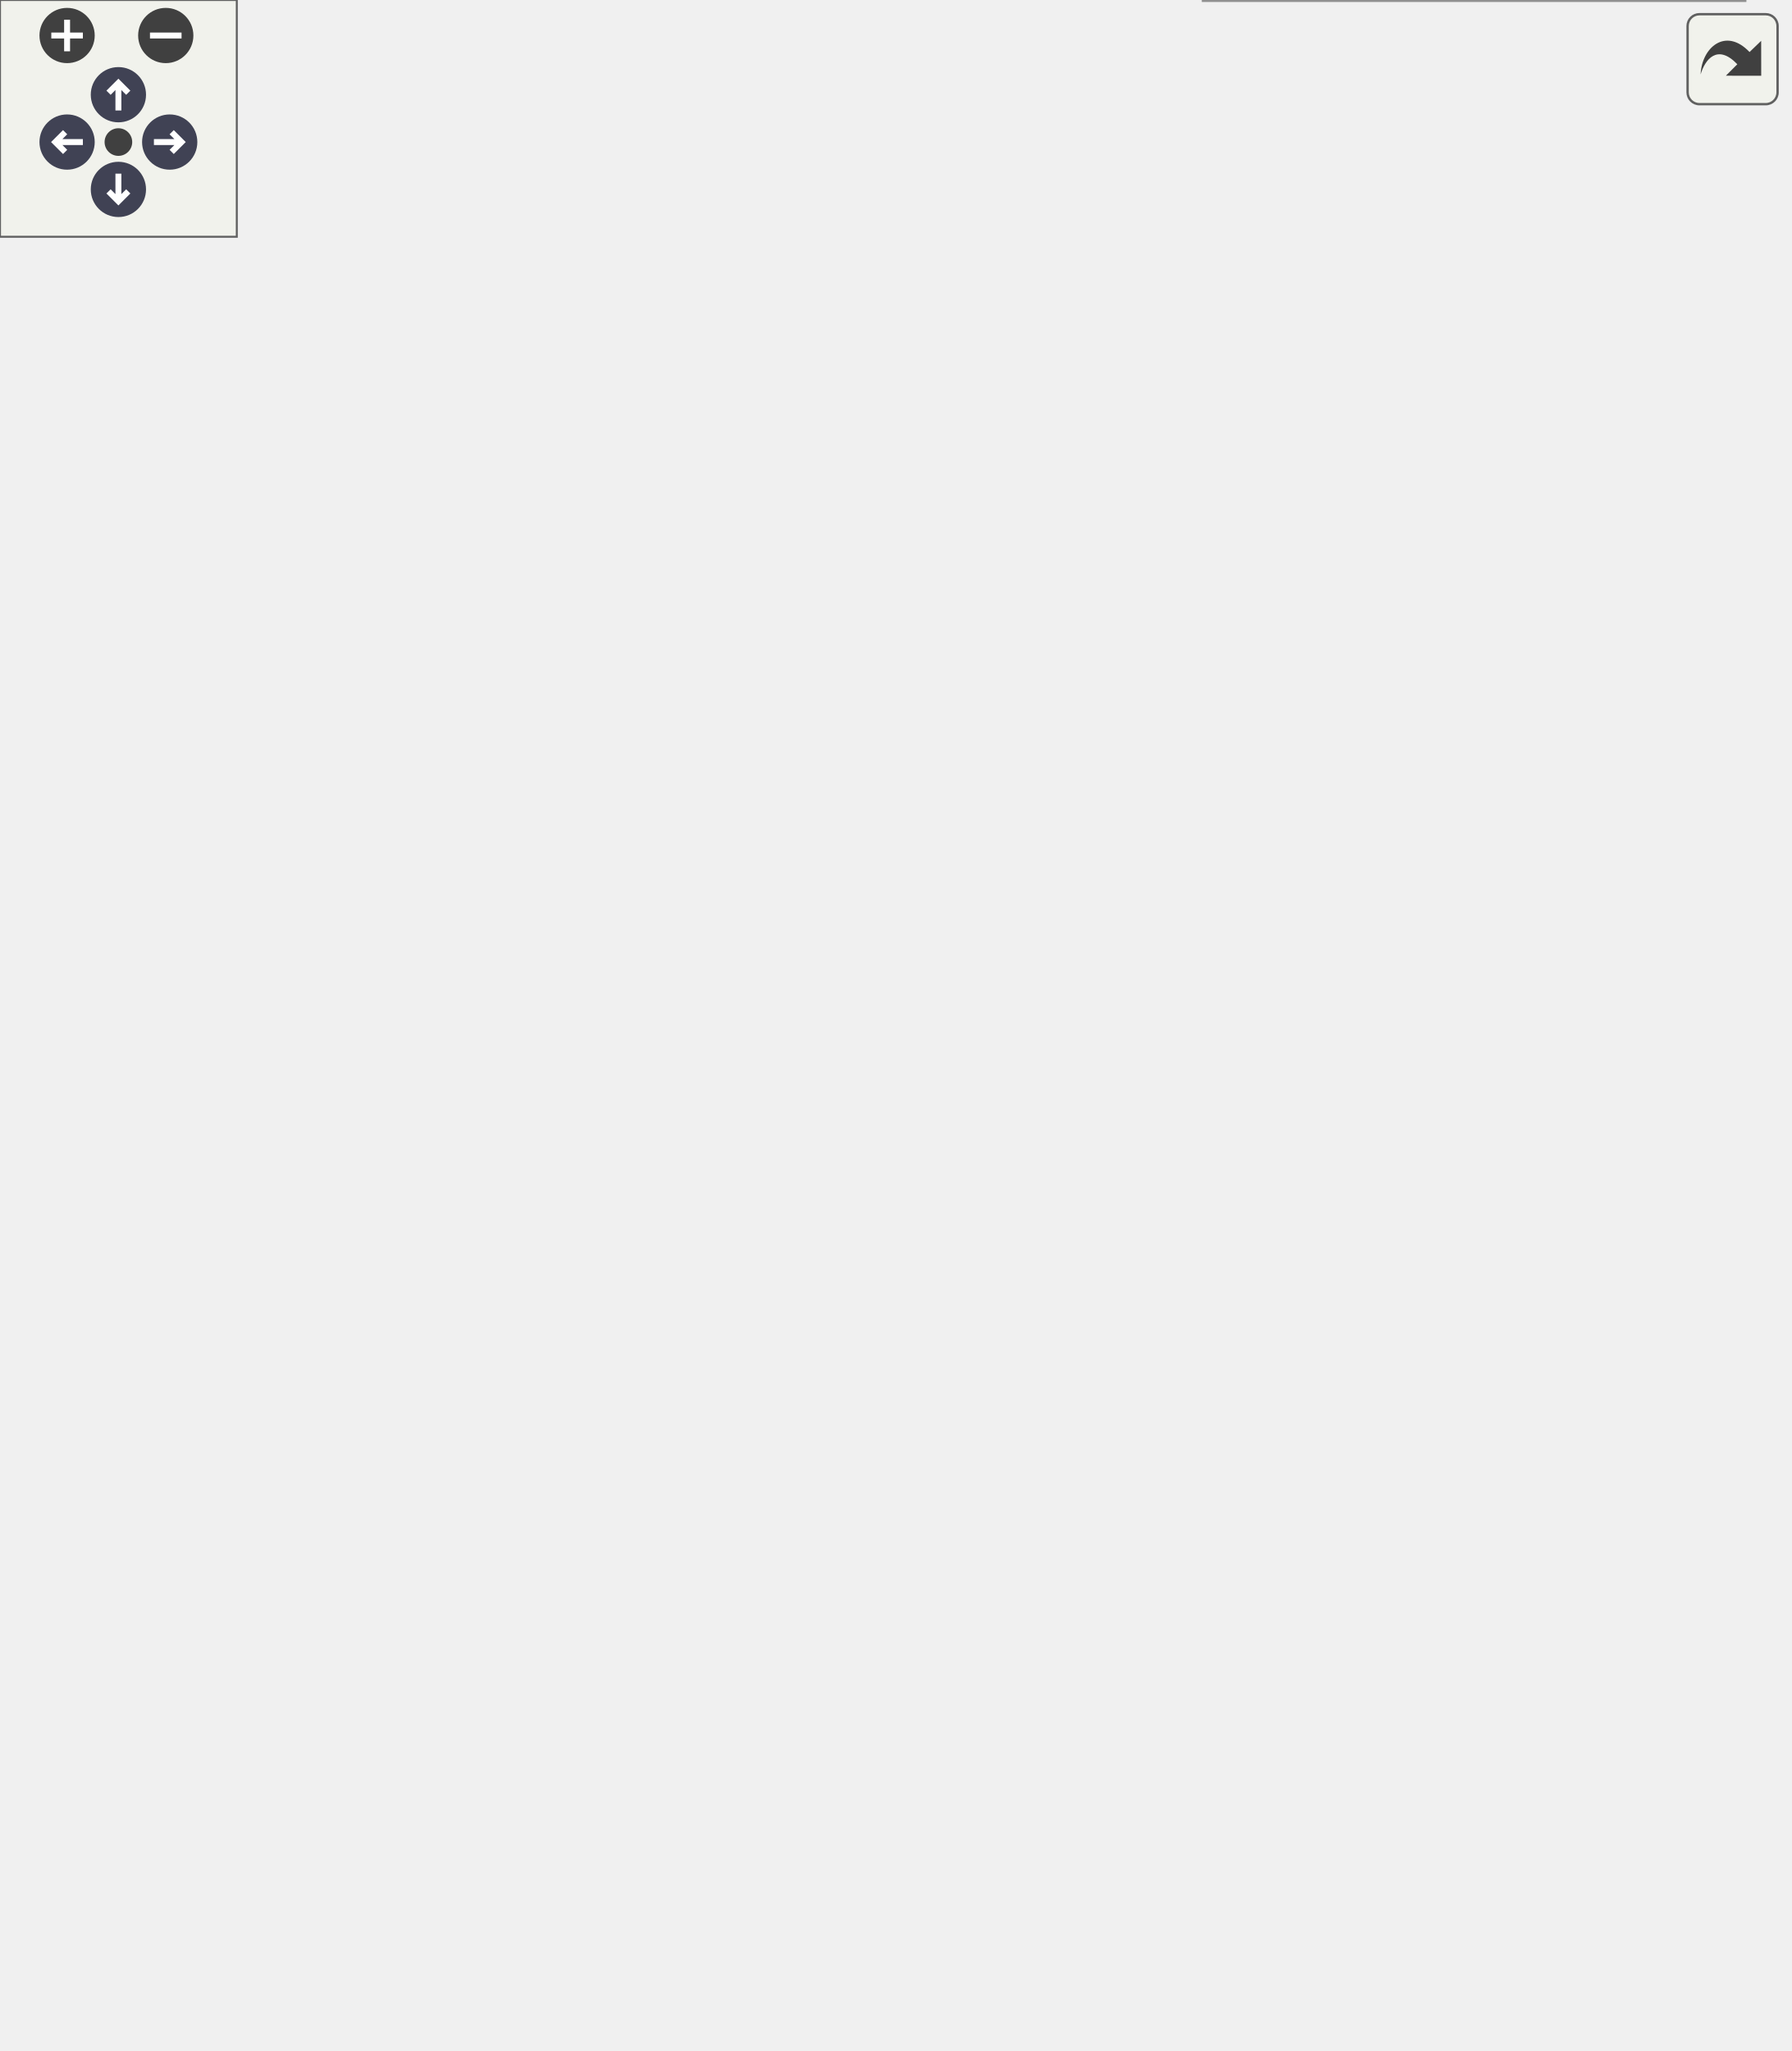
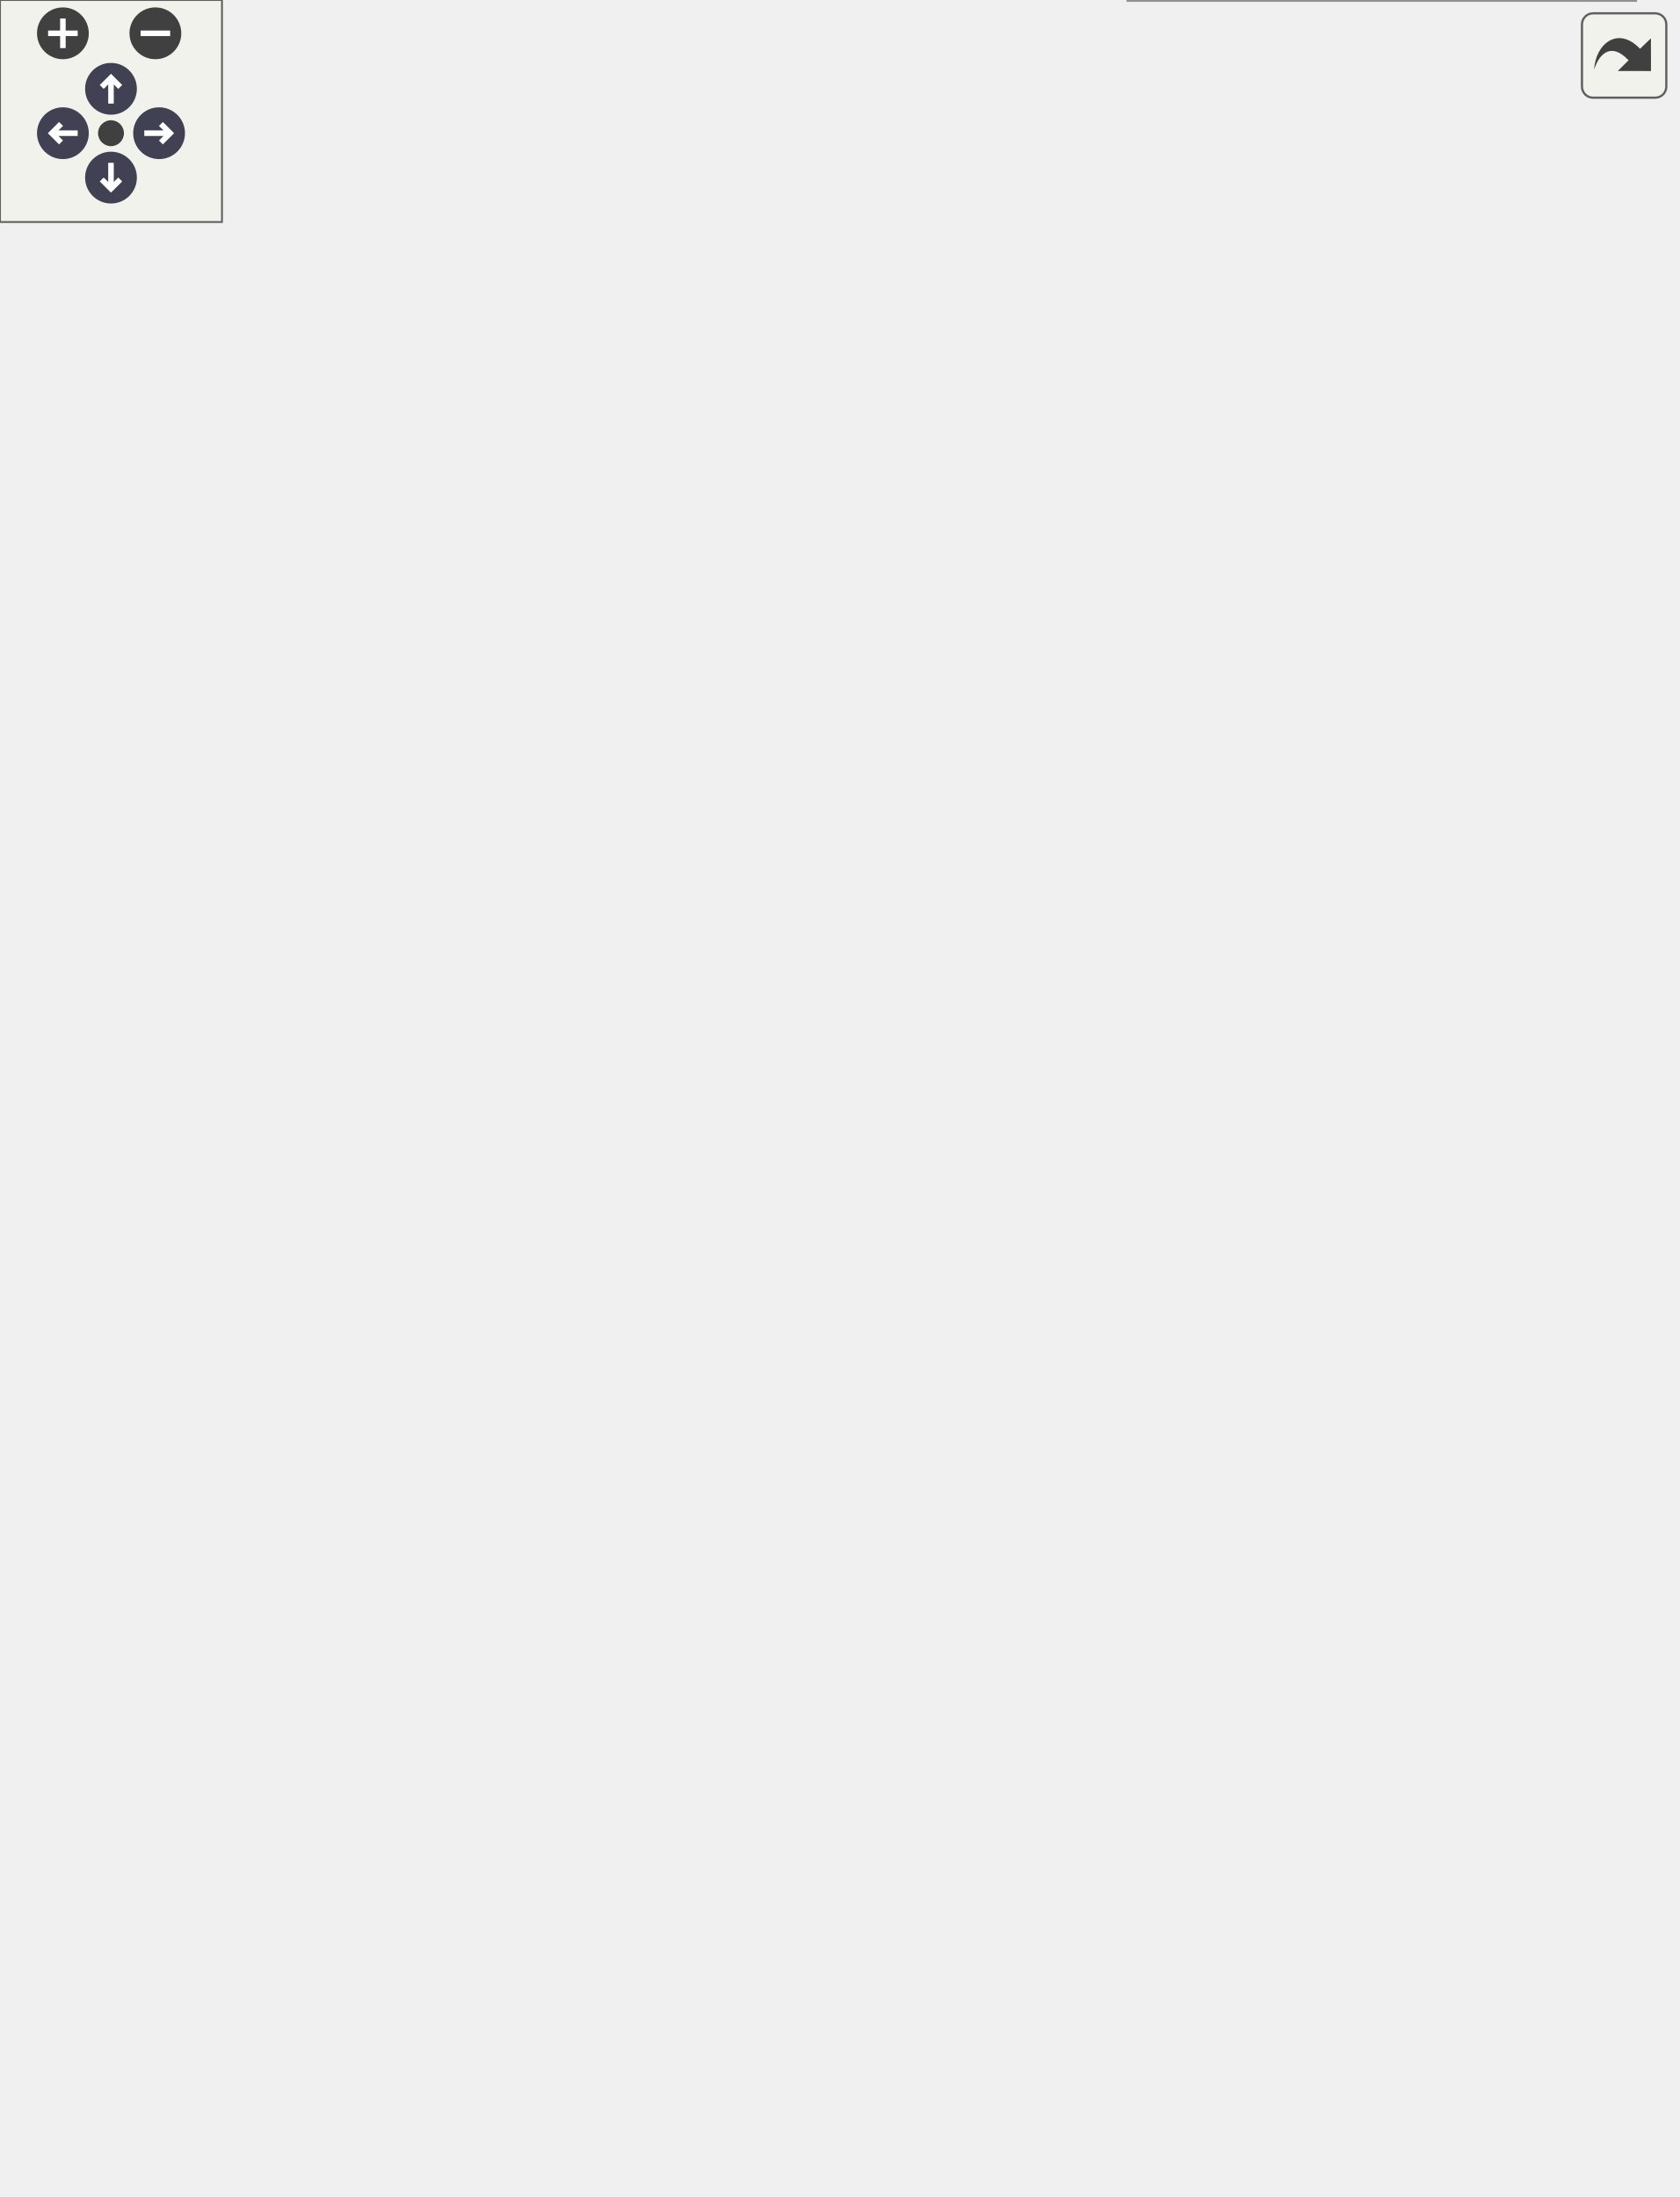
<svg xmlns="http://www.w3.org/2000/svg" xmlns:xlink="http://www.w3.org/1999/xlink" id="main" version="1.1" xml:space="preserve">
  <style type="text/css">
.node, .edge {opacity: 0.7;}
.node.selected, .edge.selected {opacity: 1;}
.edge:hover path { stroke: red; }
.edge:hover polygon { stroke: red; fill: red; }
</style>
  <defs>
    <circle id="rim" cx="0" cy="0" r="7" />
    <circle id="rim2" cx="0" cy="0" r="3.5" />
    <g id="zoomPlus">
      <use xlink:href="#rim" fill="#404040">
        <set attributeName="fill" to="#808080" begin="zoomplus.mouseover" end="zoomplus.mouseout" />
      </use>
      <path d="M-4,0h8M0,-4v8" fill="none" stroke="white" stroke-width="1.5" pointer-events="none" />
    </g>
    <g id="zoomMin">
      <use xlink:href="#rim" fill="#404040">
        <set attributeName="fill" to="#808080" begin="zoomminus.mouseover" end="zoomminus.mouseout" />
      </use>
      <path d="M-4,0h8" fill="none" stroke="white" stroke-width="1.5" pointer-events="none" />
    </g>
    <g id="arrowUp" transform="translate(30 24)">
      <use xlink:href="#rim" />
      <path pointer-events="none" fill="none" stroke="white" stroke-width="1.5" d="M0,-3.0v7 M-2.5,-0.5L0,-3.0L2.5,-0.5" />
    </g>
    <g id="arrowRight" transform="rotate(90) translate(36 -43)">
      <use xlink:href="#rim" />
      <path pointer-events="none" fill="none" stroke="white" stroke-width="1.5" d="M0,-3.0v7 M-2.5,-0.5L0,-3.0L2.5,-0.5" />
    </g>
    <g id="arrowDown" transform="rotate(180) translate(-30 -48)">
      <use xlink:href="#rim" />
      <path pointer-events="none" fill="none" stroke="white" stroke-width="1.5" d="M0,-3.0v7 M-2.5,-0.5L0,-3.0L2.5,-0.5" />
    </g>
    <g id="arrowLeft" transform="rotate(270) translate(-36 17)">
      <use xlink:href="#rim" />
      <path pointer-events="none" fill="none" stroke="white" stroke-width="1.5" d="M0,-3.0v7 M-2.5,-0.5L0,-3.0L2.5,-0.5" />
    </g>
    <g id="resetDef">
      <use xlink:href="#rim2" fill="#404040">
        <set attributeName="fill" to="#808080" begin="reset.mouseover" end="reset.mouseout" />
      </use>
    </g>
  </defs>
  <svg id="graph" class="graph">
    <g id="viewport">
      <g id="Node000003" class="node">
        <g id="a_Node000003">
          <a xlink:href="../../d5/d49/group__a__hpf.html" target="_top" xlink:title=" ">
-             <polygon fill="white" stroke="#666666" points="419.5,-459 327.5,-459 327.5,-440 419.5,-440 419.5,-459" />
-             <text text-anchor="middle" x="373.5" y="-447" font-family="Helvetica,sans-Serif" font-size="10.00">High Pass Filter</text>
+             <polygon fill="white" stroke="#666666" points="419.5,-533 327.5,-533 327.5,-514 419.5,-514 419.5,-533" />
+             <text text-anchor="middle" x="373.5" y="-521" font-family="Helvetica,sans-Serif" font-size="10.00">High Pass Filter</text>
          </a>
        </g>
      </g>
      <g id="Node000004" class="node">
        <g id="a_Node000004">
          <a xlink:href="../../d0/dae/group__a__lpf.html" target="_top" xlink:title=" ">
-             <polygon fill="white" stroke="#666666" points="418,-422 329,-422 329,-403 418,-403 418,-422" />
-             <text text-anchor="middle" x="373.5" y="-410" font-family="Helvetica,sans-Serif" font-size="10.00">Low Pass Filter</text>
+             <polygon fill="white" stroke="#666666" points="418,-496 329,-496 329,-477 418,-477 418,-496" />
+             <text text-anchor="middle" x="373.5" y="-484" font-family="Helvetica,sans-Serif" font-size="10.00">Low Pass Filter</text>
          </a>
        </g>
      </g>
      <g id="Node000005" class="node">
        <g id="a_Node000005">
          <a xlink:href="../../dd/d81/group__a__pid.html" target="_top" xlink:title=" ">
-             <polygon fill="white" stroke="#666666" points="433,-384.5 314,-384.5 314,-354.5 433,-354.5 433,-384.5" />
-             <text text-anchor="start" x="322" y="-372.5" font-family="Helvetica,sans-Serif" font-size="10.00">proportional integral</text>
-             <text text-anchor="middle" x="373.5" y="-361.5" font-family="Helvetica,sans-Serif" font-size="10.00"> derivative controller</text>
+             <polygon fill="white" stroke="#666666" points="433,-458.5 314,-458.5 314,-428.5 433,-428.5 433,-458.5" />
+             <text text-anchor="start" x="322" y="-446.5" font-family="Helvetica,sans-Serif" font-size="10.00">proportional integral</text>
+             <text text-anchor="middle" x="373.5" y="-435.5" font-family="Helvetica,sans-Serif" font-size="10.00"> derivative controller</text>
          </a>
        </g>
      </g>
      <g id="Node000006" class="node">
        <g id="a_Node000006">
          <a xlink:href="../../d9/da5/group__a__pid__fuzzy.html" target="_top" xlink:title=" ">
-             <polygon fill="white" stroke="#666666" points="428.5,-336 318.5,-336 318.5,-295 428.5,-295 428.5,-336" />
-             <text text-anchor="start" x="326.5" y="-324" font-family="Helvetica,sans-Serif" font-size="10.00">fuzzy proportional</text>
-             <text text-anchor="start" x="326.5" y="-313" font-family="Helvetica,sans-Serif" font-size="10.00"> integral derivative</text>
-             <text text-anchor="middle" x="373.5" y="-302" font-family="Helvetica,sans-Serif" font-size="10.00"> controller</text>
+             <polygon fill="white" stroke="#666666" points="428.5,-410 318.5,-410 318.5,-369 428.5,-369 428.5,-410" />
+             <text text-anchor="start" x="326.5" y="-398" font-family="Helvetica,sans-Serif" font-size="10.00">fuzzy proportional</text>
+             <text text-anchor="start" x="326.5" y="-387" font-family="Helvetica,sans-Serif" font-size="10.00"> integral derivative</text>
+             <text text-anchor="middle" x="373.5" y="-376" font-family="Helvetica,sans-Serif" font-size="10.00"> controller</text>
          </a>
        </g>
      </g>
      <g id="Node000007" class="node">
        <g id="a_Node000007">
          <a xlink:href="../../d1/da2/group__a__pid__neuro.html" target="_top" xlink:title=" ">
-             <polygon fill="white" stroke="#666666" points="453,-276.5 294,-276.5 294,-246.5 453,-246.5 453,-276.5" />
-             <text text-anchor="start" x="302" y="-264.5" font-family="Helvetica,sans-Serif" font-size="10.00">single neuron proportional</text>
-             <text text-anchor="middle" x="373.5" y="-253.5" font-family="Helvetica,sans-Serif" font-size="10.00"> integral derivative controller</text>
+             <polygon fill="white" stroke="#666666" points="453,-350.5 294,-350.5 294,-320.5 453,-320.5 453,-350.5" />
+             <text text-anchor="start" x="302" y="-338.5" font-family="Helvetica,sans-Serif" font-size="10.00">single neuron proportional</text>
+             <text text-anchor="middle" x="373.5" y="-327.5" font-family="Helvetica,sans-Serif" font-size="10.00"> integral derivative controller</text>
          </a>
        </g>
      </g>
      <g id="Node000008" class="node">
        <g id="a_Node000008">
+           <a xlink:href="../../d8/d67/group__a__regress__linear.html" target="_top" xlink:title=" ">
+             <polygon fill="white" stroke="#666666" points="422.5,-302 324.5,-302 324.5,-283 422.5,-283 422.5,-302" />
+             <text text-anchor="middle" x="373.5" y="-290" font-family="Helvetica,sans-Serif" font-size="10.00">linear regression</text>
+           </a>
+         </g>
+       </g>
+       <g id="Node000009" class="node">
+         <g id="a_Node000009">
+           <a xlink:href="../../d9/ddc/group__a__regress__simple.html" target="_top" xlink:title=" ">
+             <polygon fill="white" stroke="#666666" points="440.5,-265 306.5,-265 306.5,-246 440.5,-246 440.5,-265" />
+             <text text-anchor="middle" x="373.5" y="-253" font-family="Helvetica,sans-Serif" font-size="10.00">simple linear regression</text>
+           </a>
+         </g>
+       </g>
+       <g id="Node000010" class="node">
+         <g id="a_Node000010">
          <a xlink:href="../../dd/dce/group__a__tf.html" target="_top" xlink:title=" ">
            <polygon fill="white" stroke="#666666" points="422.5,-228 324.5,-228 324.5,-209 422.5,-209 422.5,-228" />
            <text text-anchor="middle" x="373.5" y="-216" font-family="Helvetica,sans-Serif" font-size="10.00">transfer function</text>
          </a>
        </g>
      </g>
      <g id="Node000001" class="node">
        <g id="a_Node000001">
          <a xlink:title=" ">
-             <polygon fill="#999999" stroke="#666666" points="251,-233.5 135,-233.5 135,-203.5 251,-203.5 251,-233.5" />
-             <text text-anchor="start" x="143" y="-221.5" font-family="Helvetica,sans-Serif" font-size="10.00">bell-shaped velocity</text>
-             <text text-anchor="middle" x="193" y="-210.5" font-family="Helvetica,sans-Serif" font-size="10.00"> trajectory</text>
+             <polygon fill="#999999" stroke="#666666" points="251,-270.5 135,-270.5 135,-240.5 251,-240.5 251,-270.5" />
+             <text text-anchor="start" x="143" y="-258.5" font-family="Helvetica,sans-Serif" font-size="10.00">bell-shaped velocity</text>
+             <text text-anchor="middle" x="193" y="-247.5" font-family="Helvetica,sans-Serif" font-size="10.00"> trajectory</text>
          </a>
        </g>
      </g>
      <g id="edge2" class="edge">
-         <path fill="none" stroke="blueviolet" stroke-dasharray="5,2" d="M196.09,-233.78C202.46,-273.84 225.55,-382.19 294,-431.5 303.64,-438.45 315.54,-442.77 327.12,-445.43" />
-         <text text-anchor="middle" x="272.5" y="-417.5" font-family="Helvetica,sans-Serif" font-size="10.00">a</text>
+         <path fill="none" stroke="blueviolet" stroke-dasharray="5,2" d="M194.77,-270.61C197.93,-315.4 213.97,-447.84 294,-505.5 303.64,-512.45 315.54,-516.77 327.12,-519.43" />
+         <text text-anchor="middle" x="272.5" y="-489.5" font-family="Helvetica,sans-Serif" font-size="10.00">a</text>
      </g>
      <g id="edge3" class="edge">
-         <path fill="none" stroke="blueviolet" stroke-dasharray="5,2" d="M198.15,-233.67C208.34,-267.88 237.92,-351.34 294,-393.5 303.98,-401 316.5,-405.58 328.6,-408.37" />
-         <text text-anchor="middle" x="272.5" y="-378.5" font-family="Helvetica,sans-Serif" font-size="10.00">a</text>
+         <path fill="none" stroke="blueviolet" stroke-dasharray="5,2" d="M196.47,-270.6C203.71,-309.73 228.62,-415.03 294,-467.5 303.84,-475.4 316.47,-480.09 328.7,-482.86" />
+         <text text-anchor="middle" x="272.5" y="-452.5" font-family="Helvetica,sans-Serif" font-size="10.00">a</text>
      </g>
      <g id="edge4" class="edge">
-         <path fill="none" stroke="blueviolet" stroke-dasharray="5,2" d="M201.97,-233.89C216.58,-260.6 250.23,-315.54 294,-345.5 300,-349.61 306.72,-353.03 313.64,-355.88" />
-         <text text-anchor="middle" x="272.5" y="-331.5" font-family="Helvetica,sans-Serif" font-size="10.00">a</text>
+         <path fill="none" stroke="blueviolet" stroke-dasharray="5,2" d="M199.04,-270.71C210.54,-303.05 241.84,-379.02 294,-419.5 299.97,-424.13 306.83,-427.87 313.96,-430.9" />
+         <text text-anchor="middle" x="272.5" y="-404.5" font-family="Helvetica,sans-Serif" font-size="10.00">a</text>
      </g>
      <g id="edge5" class="edge">
-         <path fill="none" stroke="blueviolet" stroke-dasharray="5,2" d="M213.85,-233.77C233.46,-248.36 264.68,-270.32 294,-285.5 301.64,-289.46 309.93,-293.18 318.17,-296.58" />
-         <text text-anchor="middle" x="272.5" y="-276.5" font-family="Helvetica,sans-Serif" font-size="10.00">a</text>
+         <path fill="none" stroke="blueviolet" stroke-dasharray="5,2" d="M204.99,-270.6C221.86,-292.84 256.2,-334.46 294,-359.5 301.42,-364.41 309.76,-368.69 318.16,-372.35" />
+         <text text-anchor="middle" x="272.5" y="-347.5" font-family="Helvetica,sans-Serif" font-size="10.00">a</text>
      </g>
      <g id="edge6" class="edge">
-         <path fill="none" stroke="blueviolet" stroke-dasharray="5,2" d="M251.46,-232.34C270.21,-236.86 291.12,-241.9 310.21,-246.49" />
-         <text text-anchor="middle" x="272.5" y="-240.5" font-family="Helvetica,sans-Serif" font-size="10.00">a</text>
+         <path fill="none" stroke="blueviolet" stroke-dasharray="5,2" d="M217.52,-270.57C237.33,-282.8 266.73,-299.86 294,-311.5 301.6,-314.75 309.79,-317.75 317.9,-320.46" />
+         <text text-anchor="middle" x="272.5" y="-304.5" font-family="Helvetica,sans-Serif" font-size="10.00">a</text>
      </g>
      <g id="edge7" class="edge">
-         <path fill="none" stroke="blueviolet" stroke-dasharray="5,2" d="M251.46,-218.5C275,-218.5 301.94,-218.5 324.42,-218.5" />
-         <text text-anchor="middle" x="272.5" y="-221.5" font-family="Helvetica,sans-Serif" font-size="10.00">a</text>
-       </g>
-       <g id="Node000009" class="node">
-         <g id="a_Node000009">
+         <path fill="none" stroke="blueviolet" stroke-dasharray="5,2" d="M251.46,-267.41C275.72,-272.44 303.58,-278.21 326.45,-282.95" />
+         <text text-anchor="middle" x="272.5" y="-275.5" font-family="Helvetica,sans-Serif" font-size="10.00">a</text>
+       </g>
+       <g id="edge8" class="edge">
+         <path fill="none" stroke="blueviolet" stroke-dasharray="5,2" d="M251.46,-255.5C268.99,-255.5 288.4,-255.5 306.45,-255.5" />
+         <text text-anchor="middle" x="272.5" y="-258.5" font-family="Helvetica,sans-Serif" font-size="10.00">a</text>
+       </g>
+       <g id="edge9" class="edge">
+         <path fill="none" stroke="blueviolet" stroke-dasharray="5,2" d="M251.46,-243.59C275.72,-238.56 303.58,-232.79 326.45,-228.05" />
+         <text text-anchor="middle" x="272.5" y="-242.5" font-family="Helvetica,sans-Serif" font-size="10.00">a</text>
+       </g>
+       <g id="Node000011" class="node">
+         <g id="a_Node000011">
          <a xlink:href="../../d3/d60/group__a__trajpoly3.html" target="_top" xlink:title=" ">
            <polygon fill="white" stroke="#666666" points="448.5,-191 298.5,-191 298.5,-172 448.5,-172 448.5,-191" />
            <text text-anchor="middle" x="373.5" y="-179" font-family="Helvetica,sans-Serif" font-size="10.00">cubic polynomial trajectory</text>
          </a>
        </g>
      </g>
-       <g id="edge8" class="edge">
-         <path fill="none" stroke="blueviolet" stroke-dasharray="5,2" d="M251.46,-206.59C275.72,-201.56 303.58,-195.79 326.45,-191.05" />
-         <text text-anchor="middle" x="272.5" y="-205.5" font-family="Helvetica,sans-Serif" font-size="10.00">a</text>
-       </g>
-       <g id="Node000010" class="node">
-         <g id="a_Node000010">
+       <g id="edge10" class="edge">
+         <path fill="none" stroke="blueviolet" stroke-dasharray="5,2" d="M216.52,-240.42C236.21,-227.85 265.97,-210.31 294,-199.5 302.61,-196.18 312,-193.38 321.19,-191.04" />
+         <text text-anchor="middle" x="272.5" y="-213.5" font-family="Helvetica,sans-Serif" font-size="10.00">a</text>
+       </g>
+       <g id="Node000012" class="node">
+         <g id="a_Node000012">
          <a xlink:href="../../d6/dfe/group__a__trajpoly5.html" target="_top" xlink:title=" ">
            <polygon fill="white" stroke="#666666" points="427,-153.5 320,-153.5 320,-123.5 427,-123.5 427,-153.5" />
            <text text-anchor="start" x="328" y="-141.5" font-family="Helvetica,sans-Serif" font-size="10.00">quintic polynomial</text>
            <text text-anchor="middle" x="373.5" y="-130.5" font-family="Helvetica,sans-Serif" font-size="10.00"> trajectory</text>
          </a>
        </g>
      </g>
-       <g id="edge9" class="edge">
-         <path fill="none" stroke="blueviolet" stroke-dasharray="5,2" d="M217.52,-203.43C237.33,-191.2 266.73,-174.14 294,-162.5 302.13,-159.03 310.92,-155.83 319.58,-152.98" />
-         <text text-anchor="middle" x="272.5" y="-176.5" font-family="Helvetica,sans-Serif" font-size="10.00">a</text>
-       </g>
-       <g id="Node000011" class="node">
-         <g id="a_Node000011">
+       <g id="edge11" class="edge">
+         <path fill="none" stroke="blueviolet" stroke-dasharray="5,2" d="M206.3,-240.38C223.76,-219.89 257.64,-183.46 294,-162.5 301.9,-157.94 310.76,-154.17 319.6,-151.06" />
+         <text text-anchor="middle" x="272.5" y="-182.5" font-family="Helvetica,sans-Serif" font-size="10.00">a</text>
+       </g>
+       <g id="Node000013" class="node">
+         <g id="a_Node000013">
          <a xlink:href="../../df/d82/group__a__trajpoly7.html" target="_top" xlink:title=" ">
            <polygon fill="white" stroke="#666666" points="449.5,-105 297.5,-105 297.5,-86 449.5,-86 449.5,-105" />
            <text text-anchor="middle" x="373.5" y="-93" font-family="Helvetica,sans-Serif" font-size="10.00">hepta polynomial trajectory</text>
          </a>
        </g>
      </g>
-       <g id="edge10" class="edge">
-         <path fill="none" stroke="blueviolet" stroke-dasharray="5,2" d="M204.33,-203.14C220.6,-180.19 254.47,-137.2 294,-114.5 300.81,-110.59 308.4,-107.48 316.09,-105.01" />
-         <text text-anchor="middle" x="272.5" y="-133.5" font-family="Helvetica,sans-Serif" font-size="10.00">a</text>
-       </g>
-       <g id="Node000012" class="node">
-         <g id="a_Node000012">
+       <g id="edge12" class="edge">
+         <path fill="none" stroke="blueviolet" stroke-dasharray="5,2" d="M200.28,-240.44C213.23,-211.3 245.81,-147.17 294,-114.5 299.69,-110.64 306.07,-107.57 312.68,-105.12" />
+         <text text-anchor="middle" x="272.5" y="-135.5" font-family="Helvetica,sans-Serif" font-size="10.00">a</text>
+       </g>
+       <g id="Node000014" class="node">
+         <g id="a_Node000014">
          <a xlink:href="../../d7/d75/group__a__trajtrap.html" target="_top" xlink:title=" ">
            <polygon fill="white" stroke="#666666" points="430,-67.5 317,-67.5 317,-37.5 430,-37.5 430,-67.5" />
            <text text-anchor="start" x="325" y="-55.5" font-family="Helvetica,sans-Serif" font-size="10.00">trapezoidal velocity</text>
            <text text-anchor="middle" x="373.5" y="-44.5" font-family="Helvetica,sans-Serif" font-size="10.00"> trajectory</text>
          </a>
        </g>
      </g>
-       <g id="edge11" class="edge">
-         <path fill="none" stroke="blueviolet" stroke-dasharray="5,2" d="M200.63,-203.14C213.97,-174.01 246.87,-110.64 294,-76.5 300.81,-71.57 308.65,-67.63 316.68,-64.5" />
-         <text text-anchor="middle" x="272.5" y="-101.5" font-family="Helvetica,sans-Serif" font-size="10.00">a</text>
-       </g>
-       <g id="Node000013" class="node">
-         <g id="a_Node000013">
+       <g id="edge13" class="edge">
+         <path fill="none" stroke="blueviolet" stroke-dasharray="5,2" d="M197.86,-240.46C207.6,-205.7 236.59,-119.5 294,-76.5 300.84,-71.37 308.79,-67.33 316.95,-64.15" />
+         <text text-anchor="middle" x="272.5" y="-102.5" font-family="Helvetica,sans-Serif" font-size="10.00">a</text>
+       </g>
+       <g id="Node000015" class="node">
+         <g id="a_Node000015">
          <a xlink:href="../../d2/d6c/group__a__version.html" target="_top" xlink:title=" ">
            <polygon fill="white" stroke="#666666" points="442,-19 305,-19 305,0 442,0 442,-19" />
            <text text-anchor="middle" x="373.5" y="-7" font-family="Helvetica,sans-Serif" font-size="10.00">algorithm library version</text>
          </a>
        </g>
      </g>
-       <g id="edge12" class="edge">
-         <path fill="none" stroke="blueviolet" stroke-dasharray="5,2" d="M197.41,-203.42C206.4,-167.23 234.31,-75.01 294,-28.5 298.98,-24.62 304.63,-21.52 310.57,-19.04" />
+       <g id="edge14" class="edge">
+         <path fill="none" stroke="blueviolet" stroke-dasharray="5,2" d="M195.88,-240.49C201.87,-199.48 224.35,-84.83 294,-28.5 298.8,-24.62 304.26,-21.51 310.03,-19.03" />
        <text text-anchor="middle" x="272.5" y="-55.5" font-family="Helvetica,sans-Serif" font-size="10.00">a</text>
      </g>
      <g id="Node000002" class="node">
        <g id="a_Node000002">
          <a xlink:href="../../d2/d6b/group__liba.html" target="_top" xlink:title=" ">
-             <polygon fill="white" stroke="#666666" points="98,-228 0,-228 0,-209 98,-209 98,-228" />
-             <text text-anchor="middle" x="49" y="-216" font-family="Helvetica,sans-Serif" font-size="10.00">algorithm library</text>
+             <polygon fill="white" stroke="#666666" points="98,-265 0,-265 0,-246 98,-246 98,-265" />
+             <text text-anchor="middle" x="49" y="-253" font-family="Helvetica,sans-Serif" font-size="10.00">algorithm library</text>
          </a>
        </g>
      </g>
      <g id="edge1" class="edge">
-         <path fill="none" stroke="black" d="M108.18,-218.5C116.91,-218.5 125.92,-218.5 134.64,-218.5" />
-         <polygon fill="black" stroke="black" points="108.07,-215 98.07,-218.5 108.07,-222 108.07,-215" />
+         <path fill="none" stroke="black" d="M108.18,-255.5C116.91,-255.5 125.92,-255.5 134.64,-255.5" />
+         <polygon fill="black" stroke="black" points="108.07,-252 98.07,-255.5 108.07,-259 108.07,-252" />
      </g>
    </g>
  </svg>
  <g id="navigator" transform="translate(0 0)" fill="#404254">
    <rect fill="#f2f5e9" fill-opacity="0.5" stroke="#606060" stroke-width=".5" x="0" y="0" width="60" height="60" />
    <use id="zoomplus" xlink:href="#zoomPlus" x="17" y="9" />
    <use id="zoomminus" xlink:href="#zoomMin" x="42" y="9" />
    <use id="reset" xlink:href="#resetDef" x="30" y="36" />
    <use id="arrowup" xlink:href="#arrowUp" x="0" y="0" />
    <use id="arrowright" xlink:href="#arrowRight" x="0" y="0" />
    <use id="arrowdown" xlink:href="#arrowDown" x="0" y="0" />
    <use id="arrowleft" xlink:href="#arrowLeft" x="0" y="0" />
  </g>
  <svg viewBox="0 0 15 15" width="100%" height="30px" preserveAspectRatio="xMaxYMin meet">
    <g id="arrow_out" transform="scale(0.3 0.3)">
      <a xlink:href="group__a__trajbell_org.svg" target="_base">
        <rect id="button" ry="5" rx="5" y="6" x="6" height="38" width="38" fill="#f2f5e9" fill-opacity="0.5" stroke="#606060" stroke-width="1.0" />
        <path id="arrow" d="M 11.5,31.437 C 11.94,20.098 22.043,11.323 32.159,21.979 L 37.069,17.246 C 37.069,17.246 37.088,32 37.088,32 L 22.16,31.978 C 22.16,31.978 26.998,27.14 26.998,27.14 C 18.529,18.264 13.292,25.23 11.5,31.437 z" style="fill:#404040;" />
      </a>
    </g>
  </svg>
  <style type="text/css">

[data-mouse-over-selected='false'] { opacity: 0.7; }
[data-mouse-over-selected='true']  { opacity: 1.0; }

</style>
</svg>
